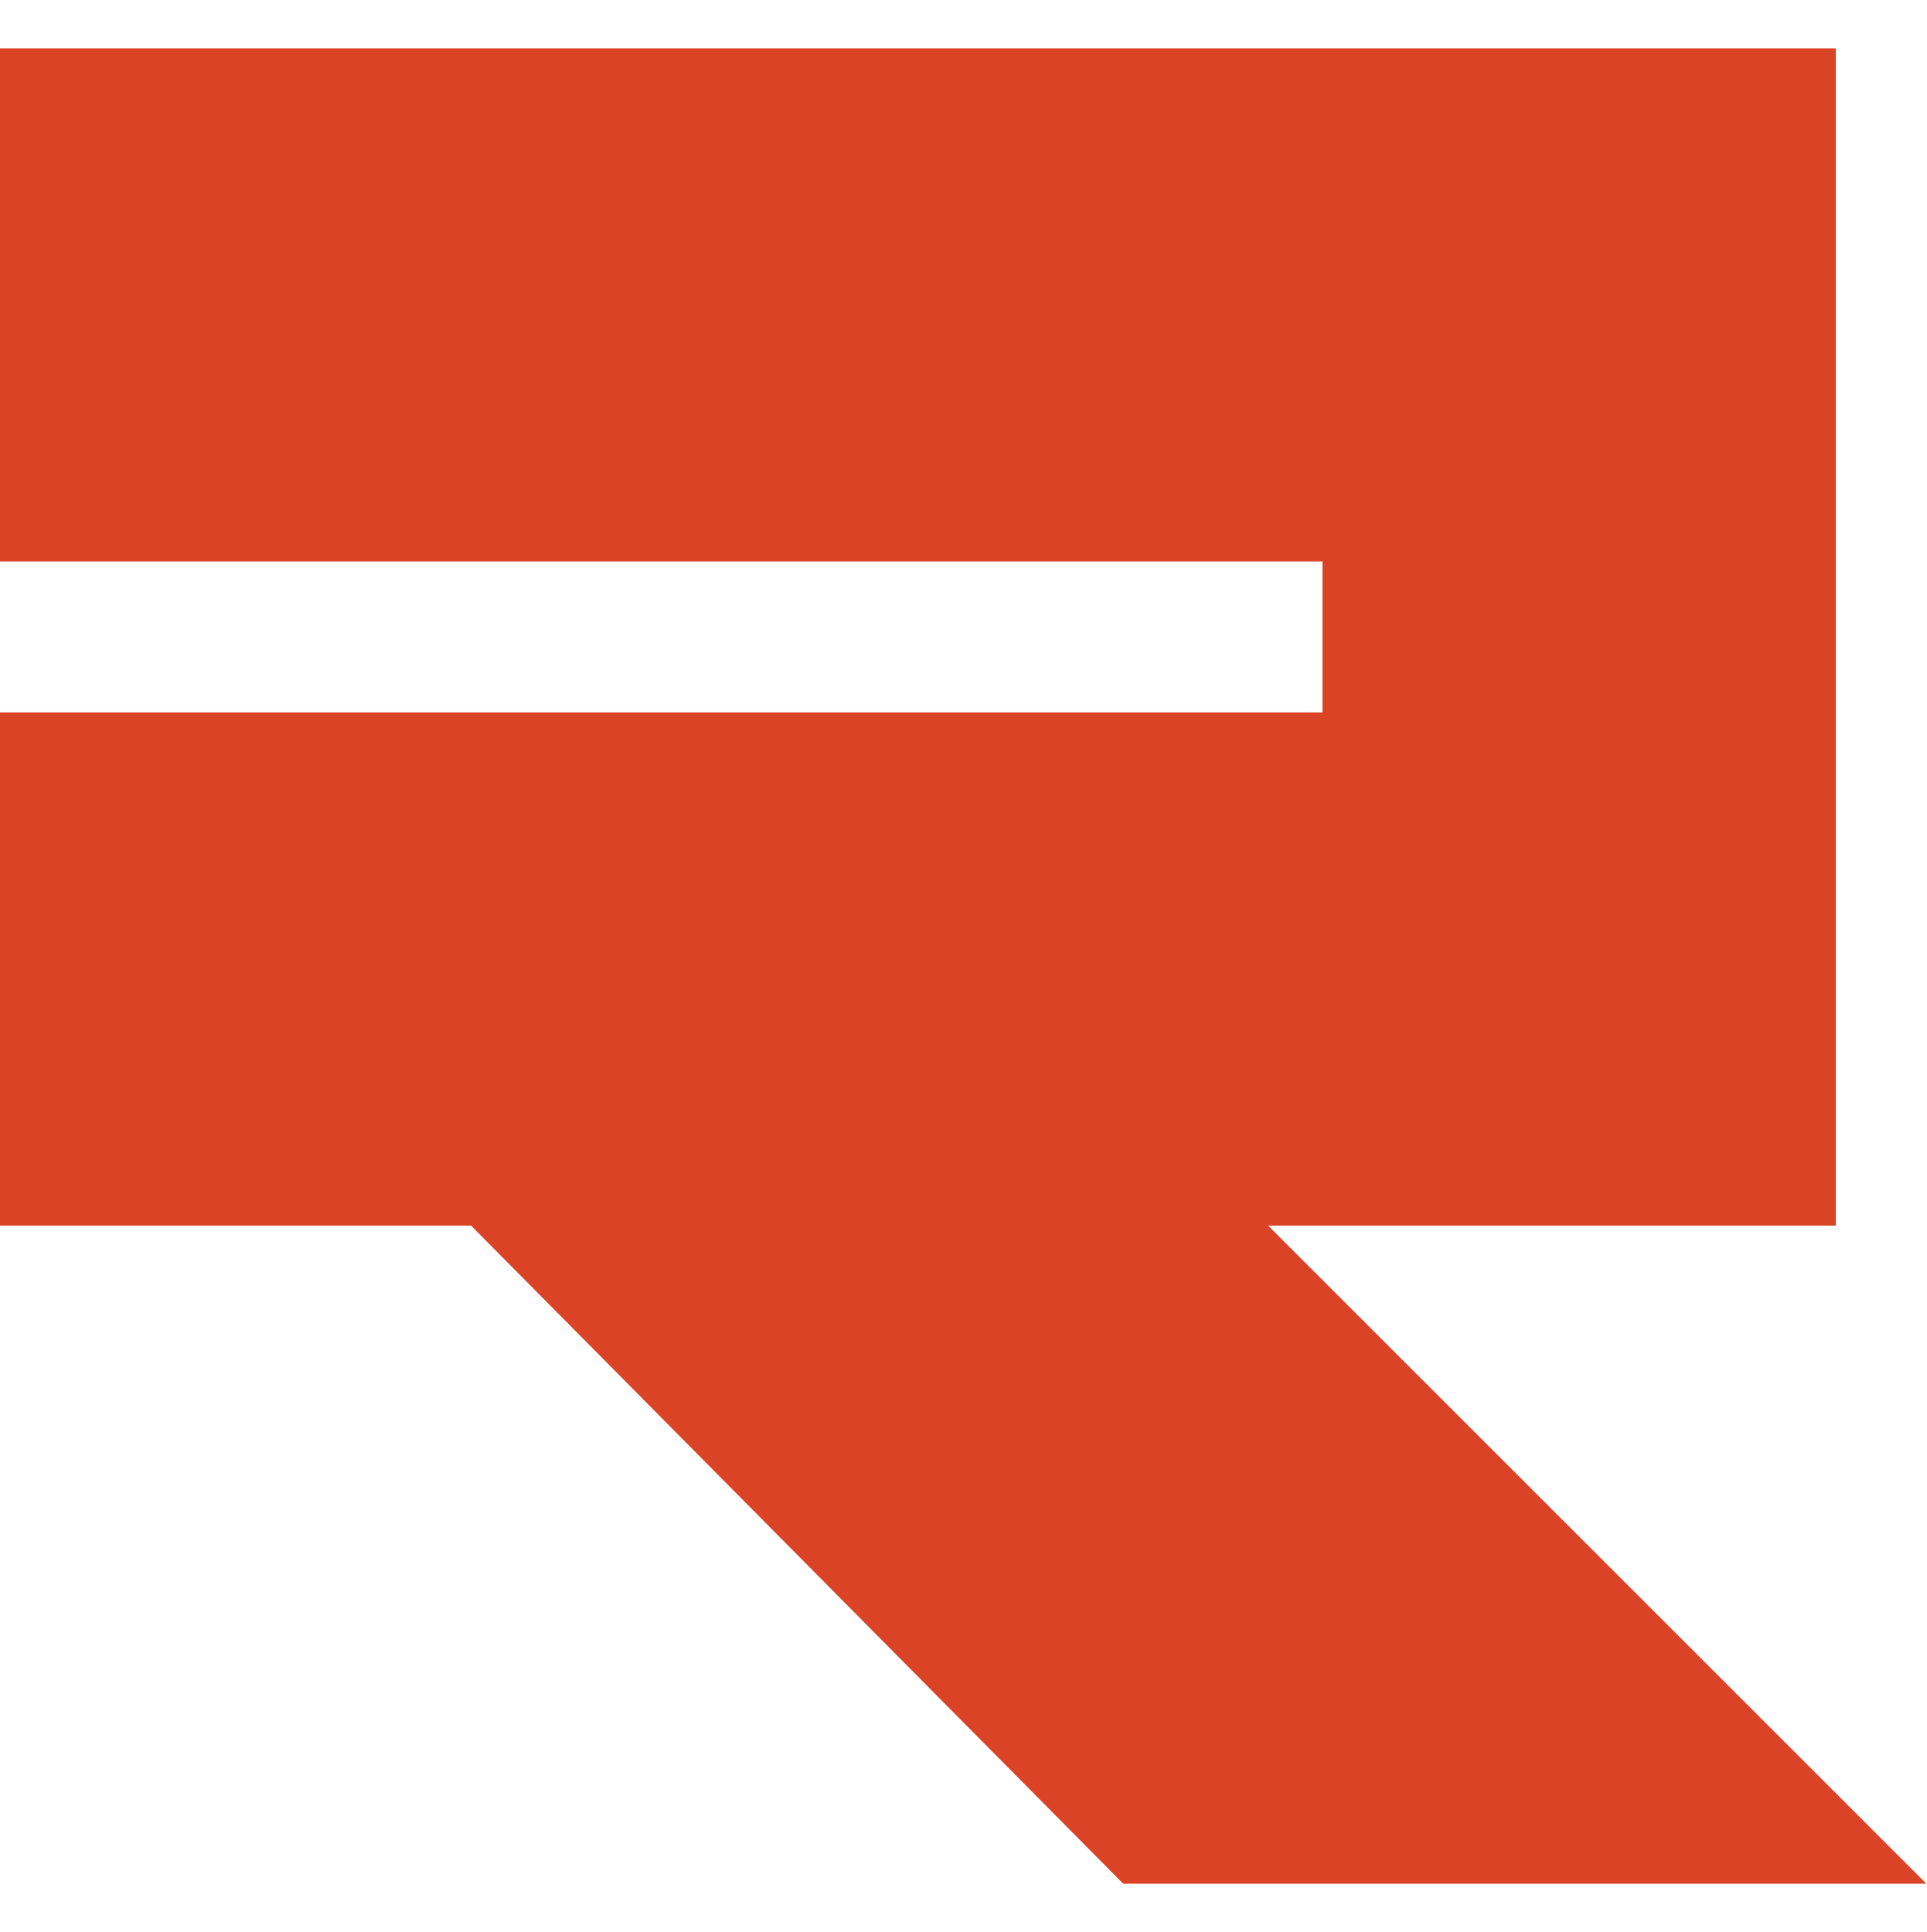
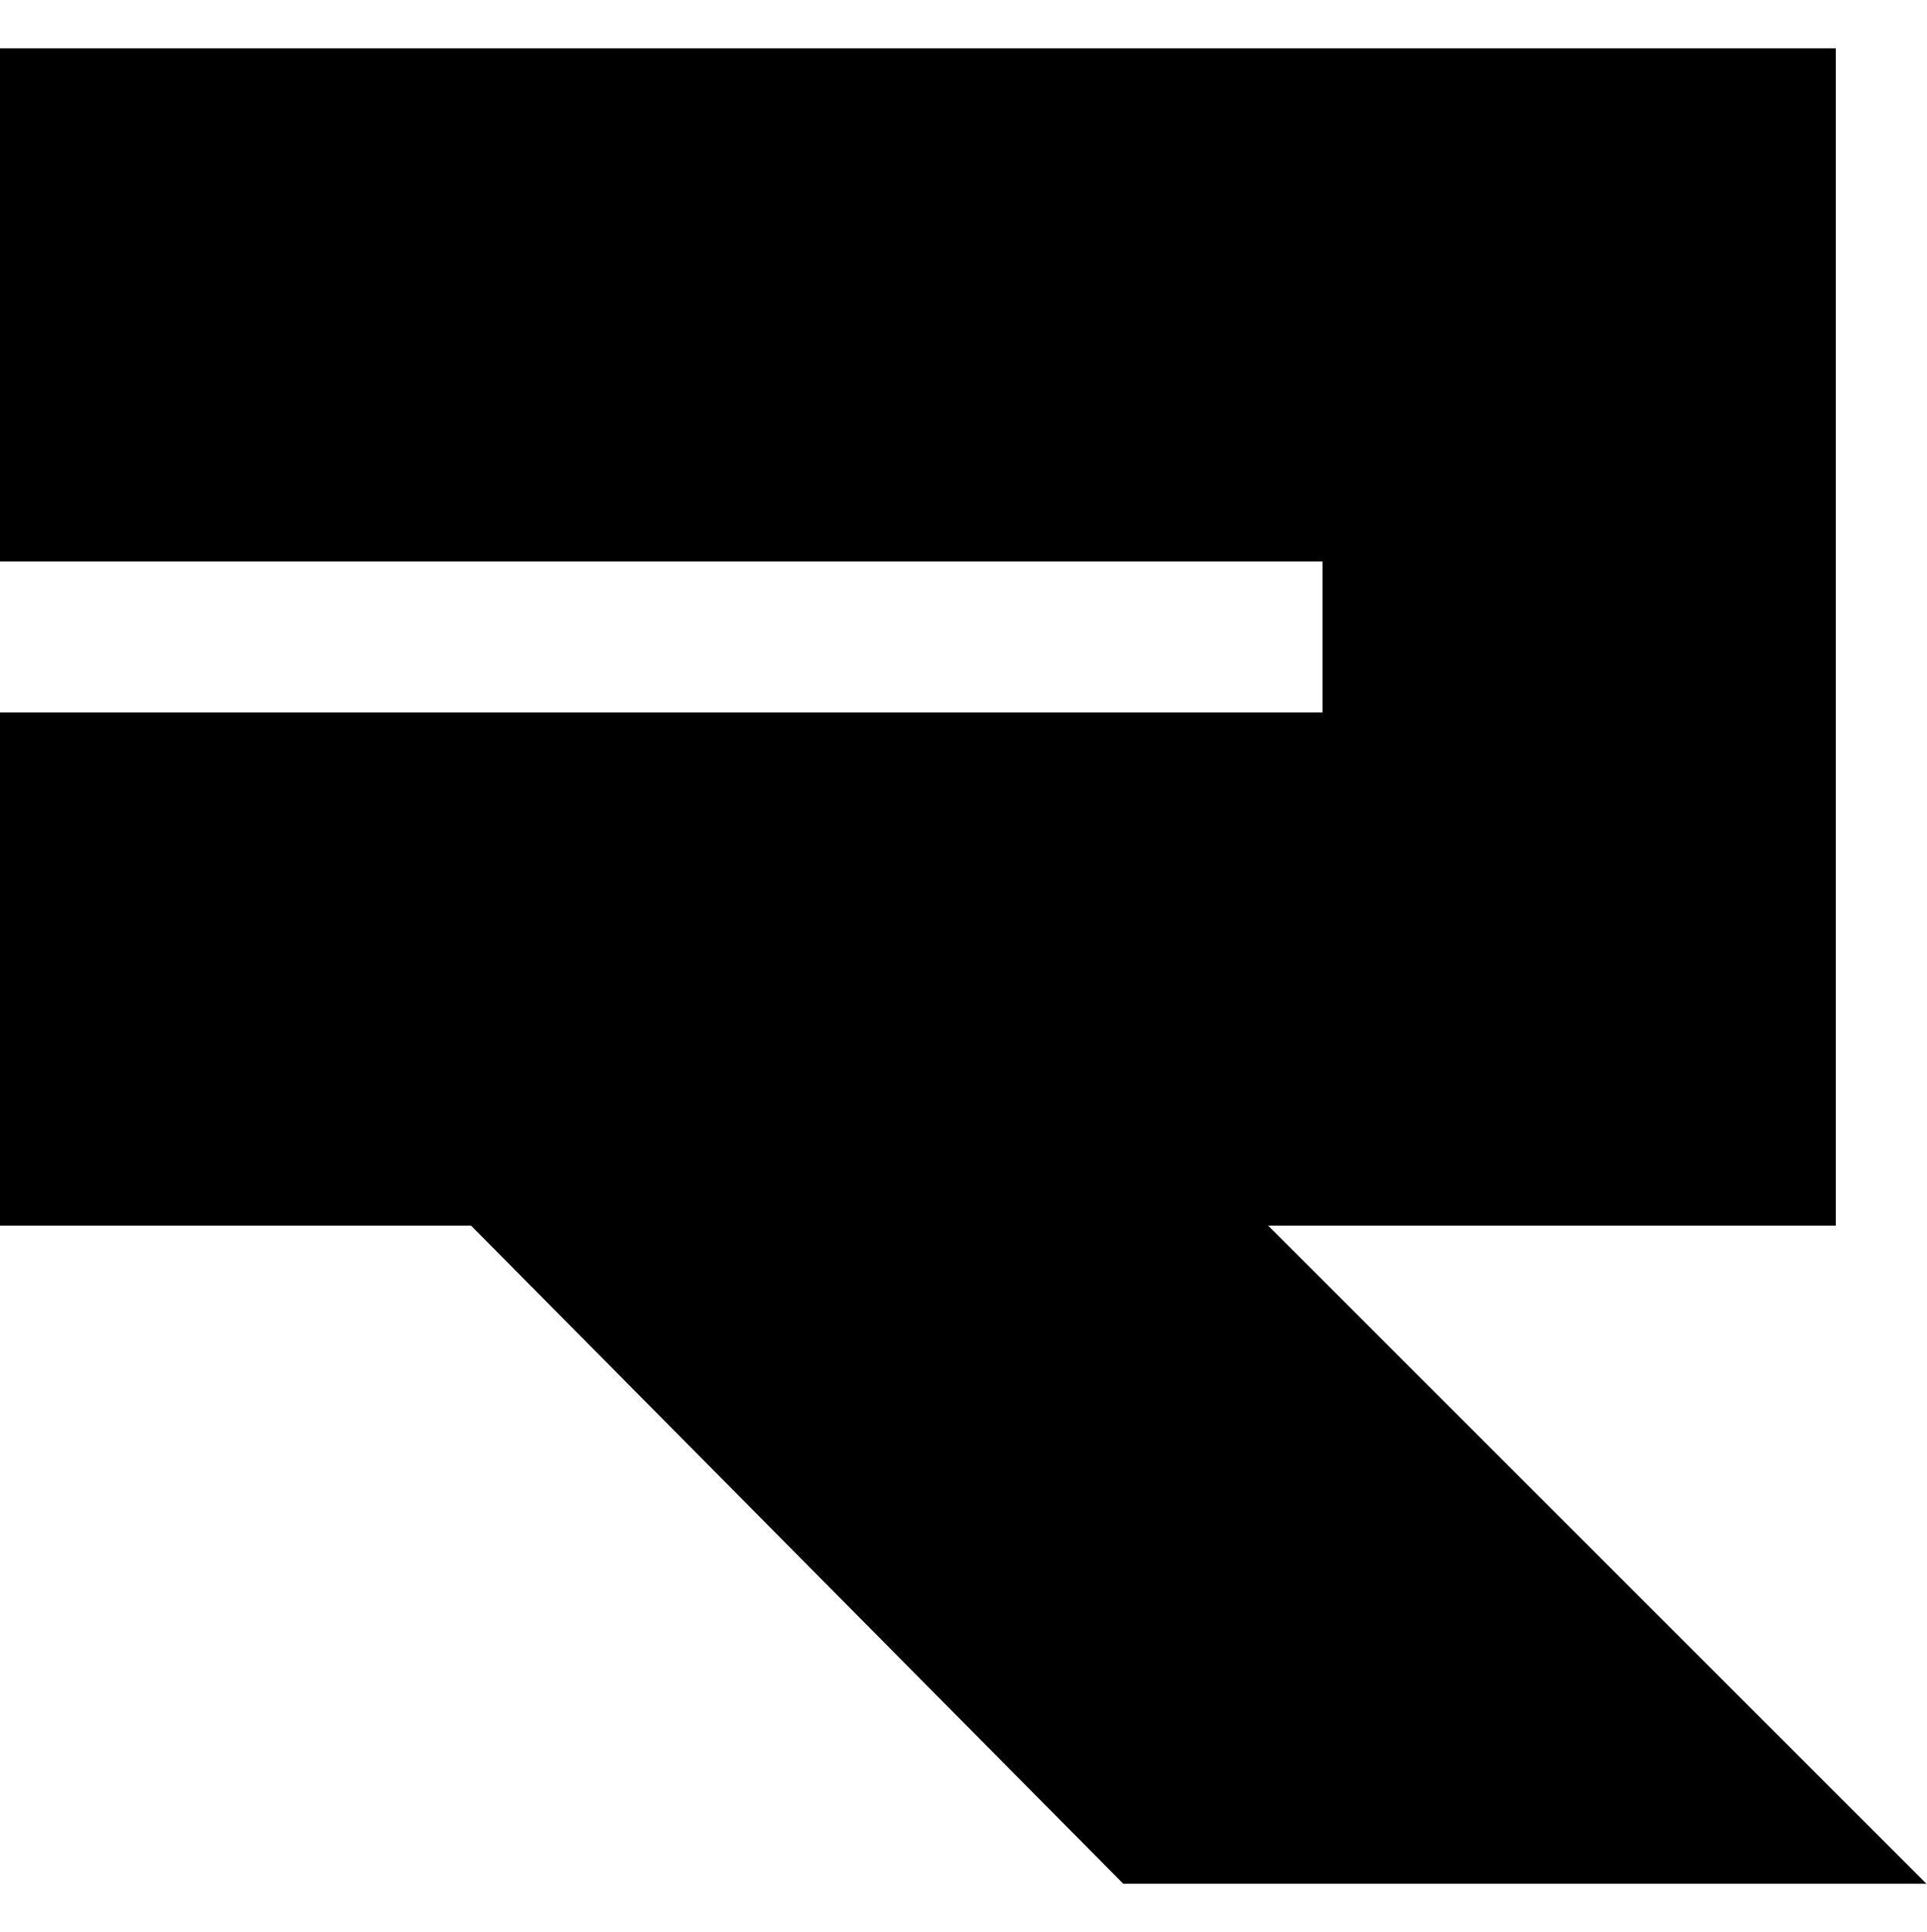
<svg xmlns="http://www.w3.org/2000/svg" id="Layer_1" version="1.1" viewBox="0 0 31.9 32">
  <defs>
    <style>
      .st0 {
-         fill: #db4326;
        fill-rule: evenodd;
      }
    </style>
  </defs>
  <polygon id="polygon2" class="st0" points="21.9 11.8 0 11.8 0 20.3 7.8 20.3 18.6 31.2 31.9 31.2 21 20.3 30.4 20.3 30.4 .8 0 .8 0 9.3 21.9 9.3 21.9 11.8" />
</svg>
